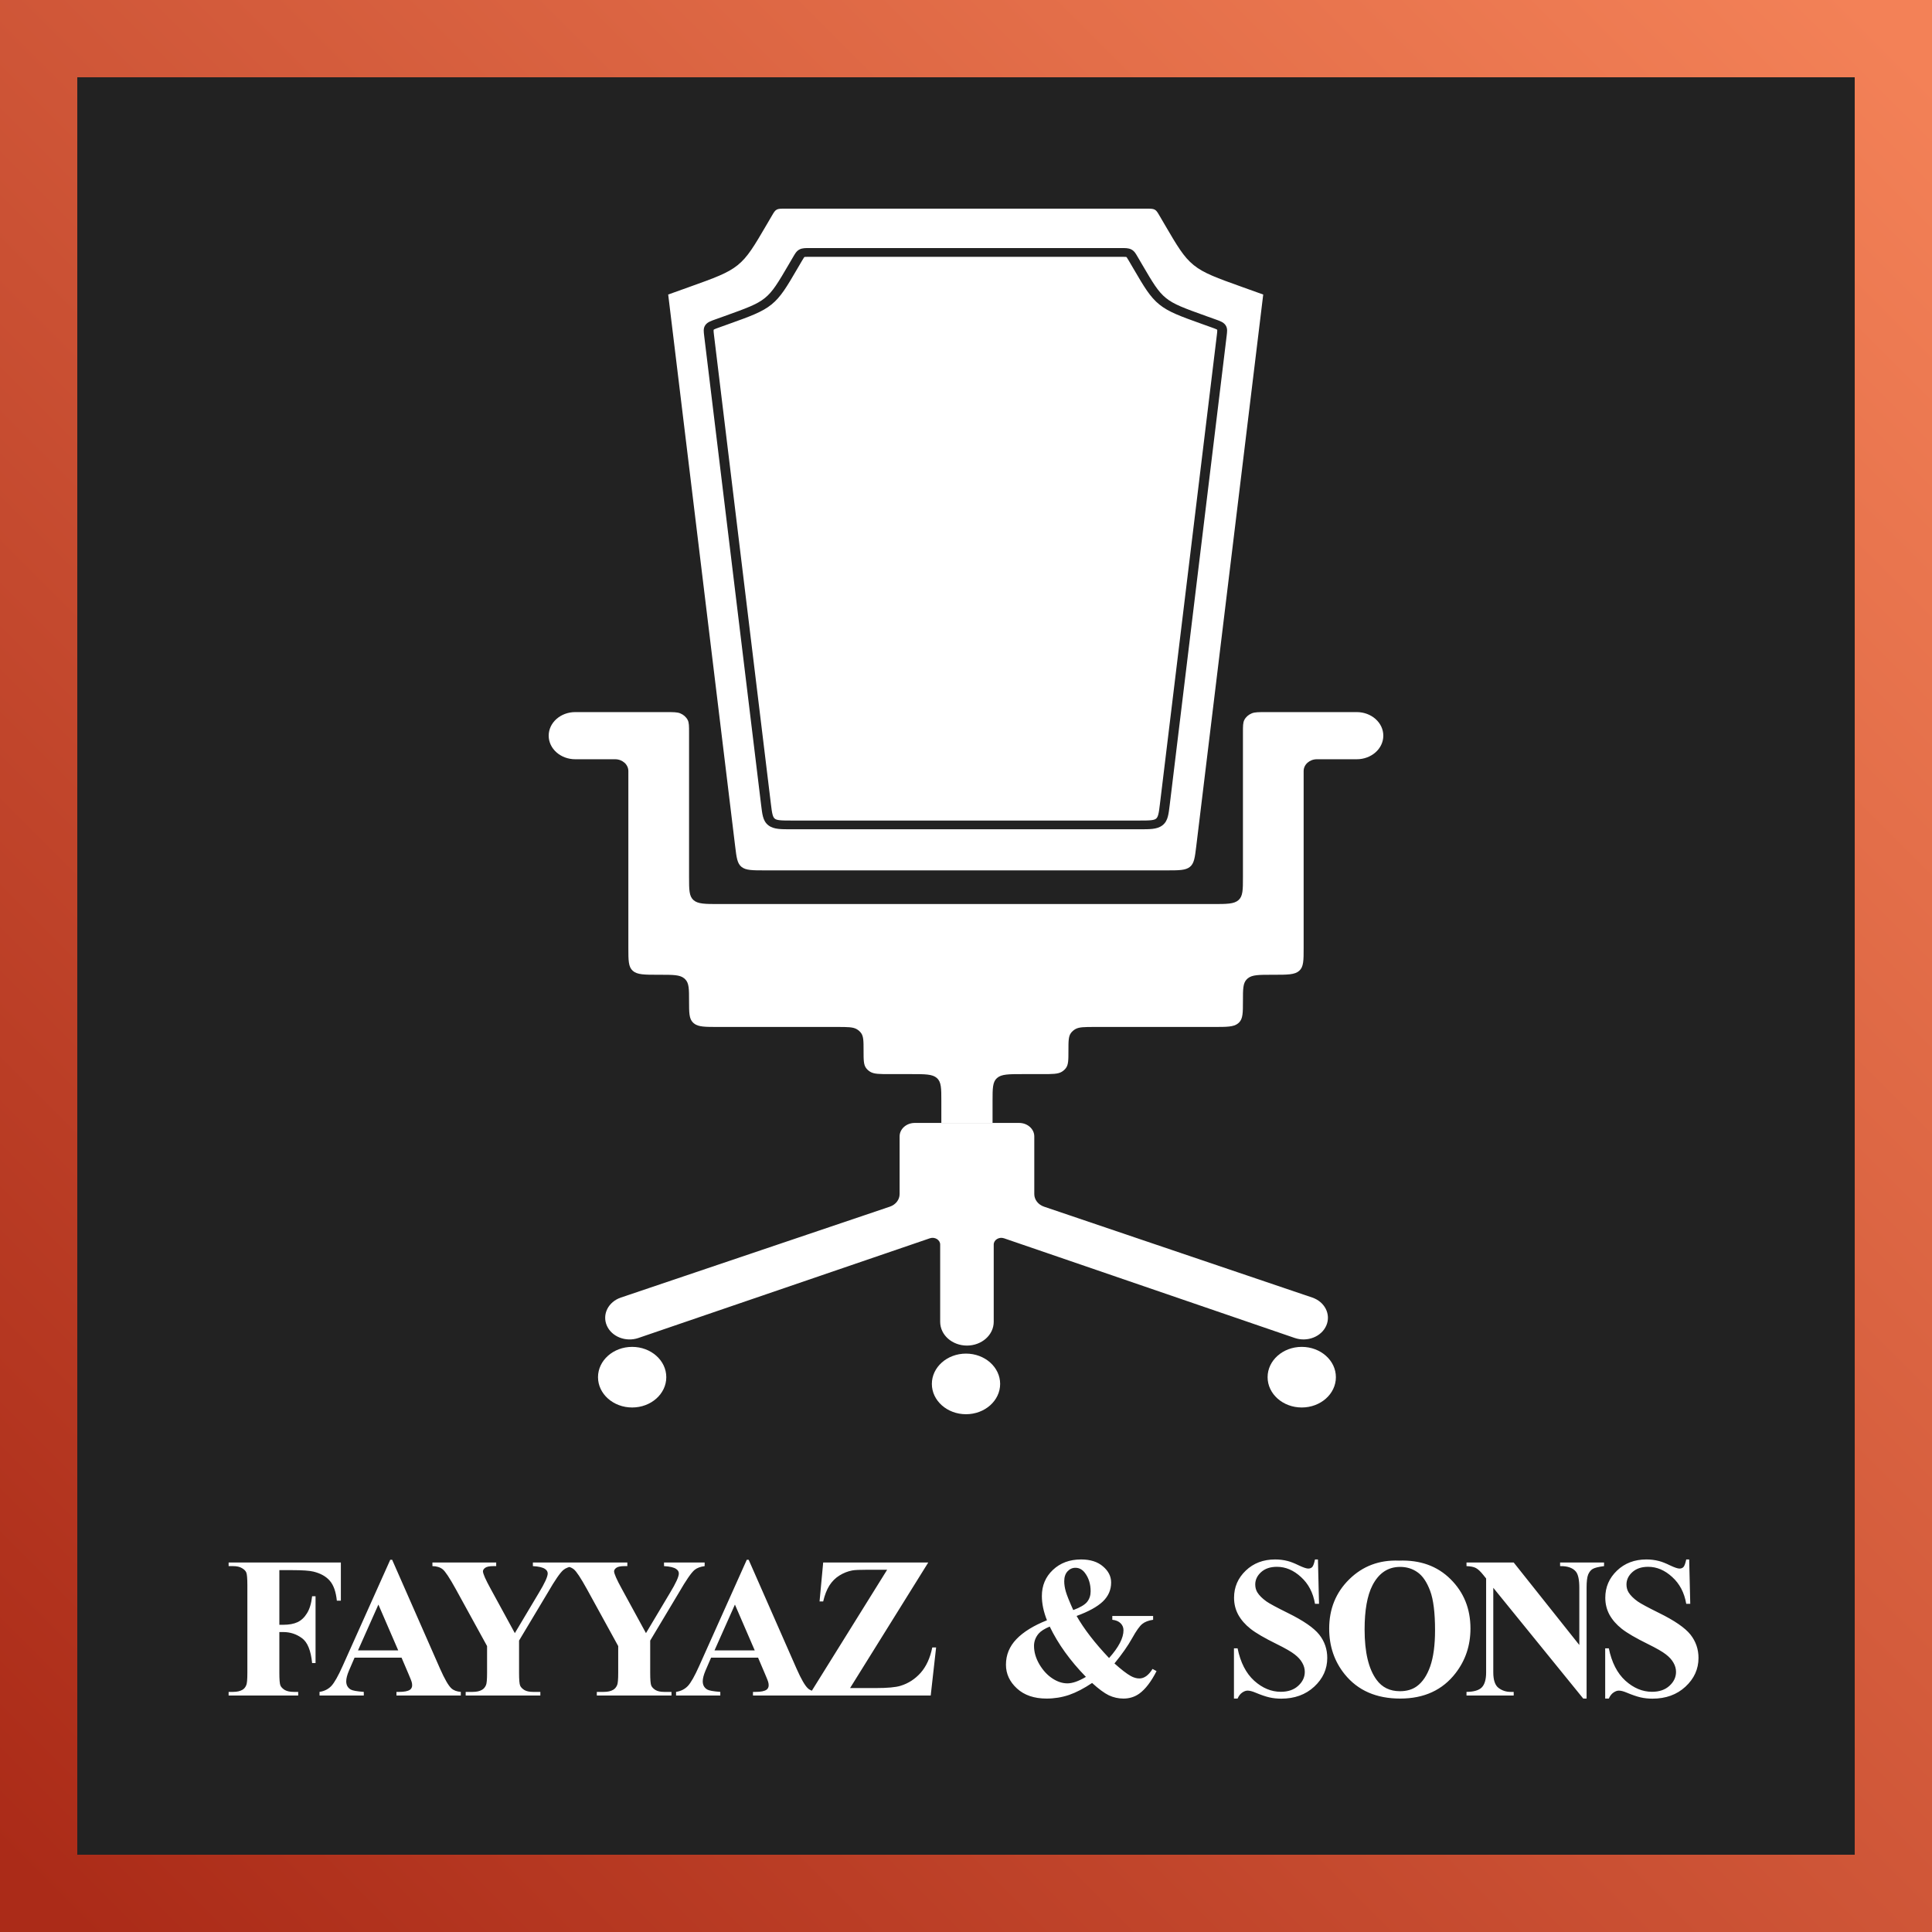
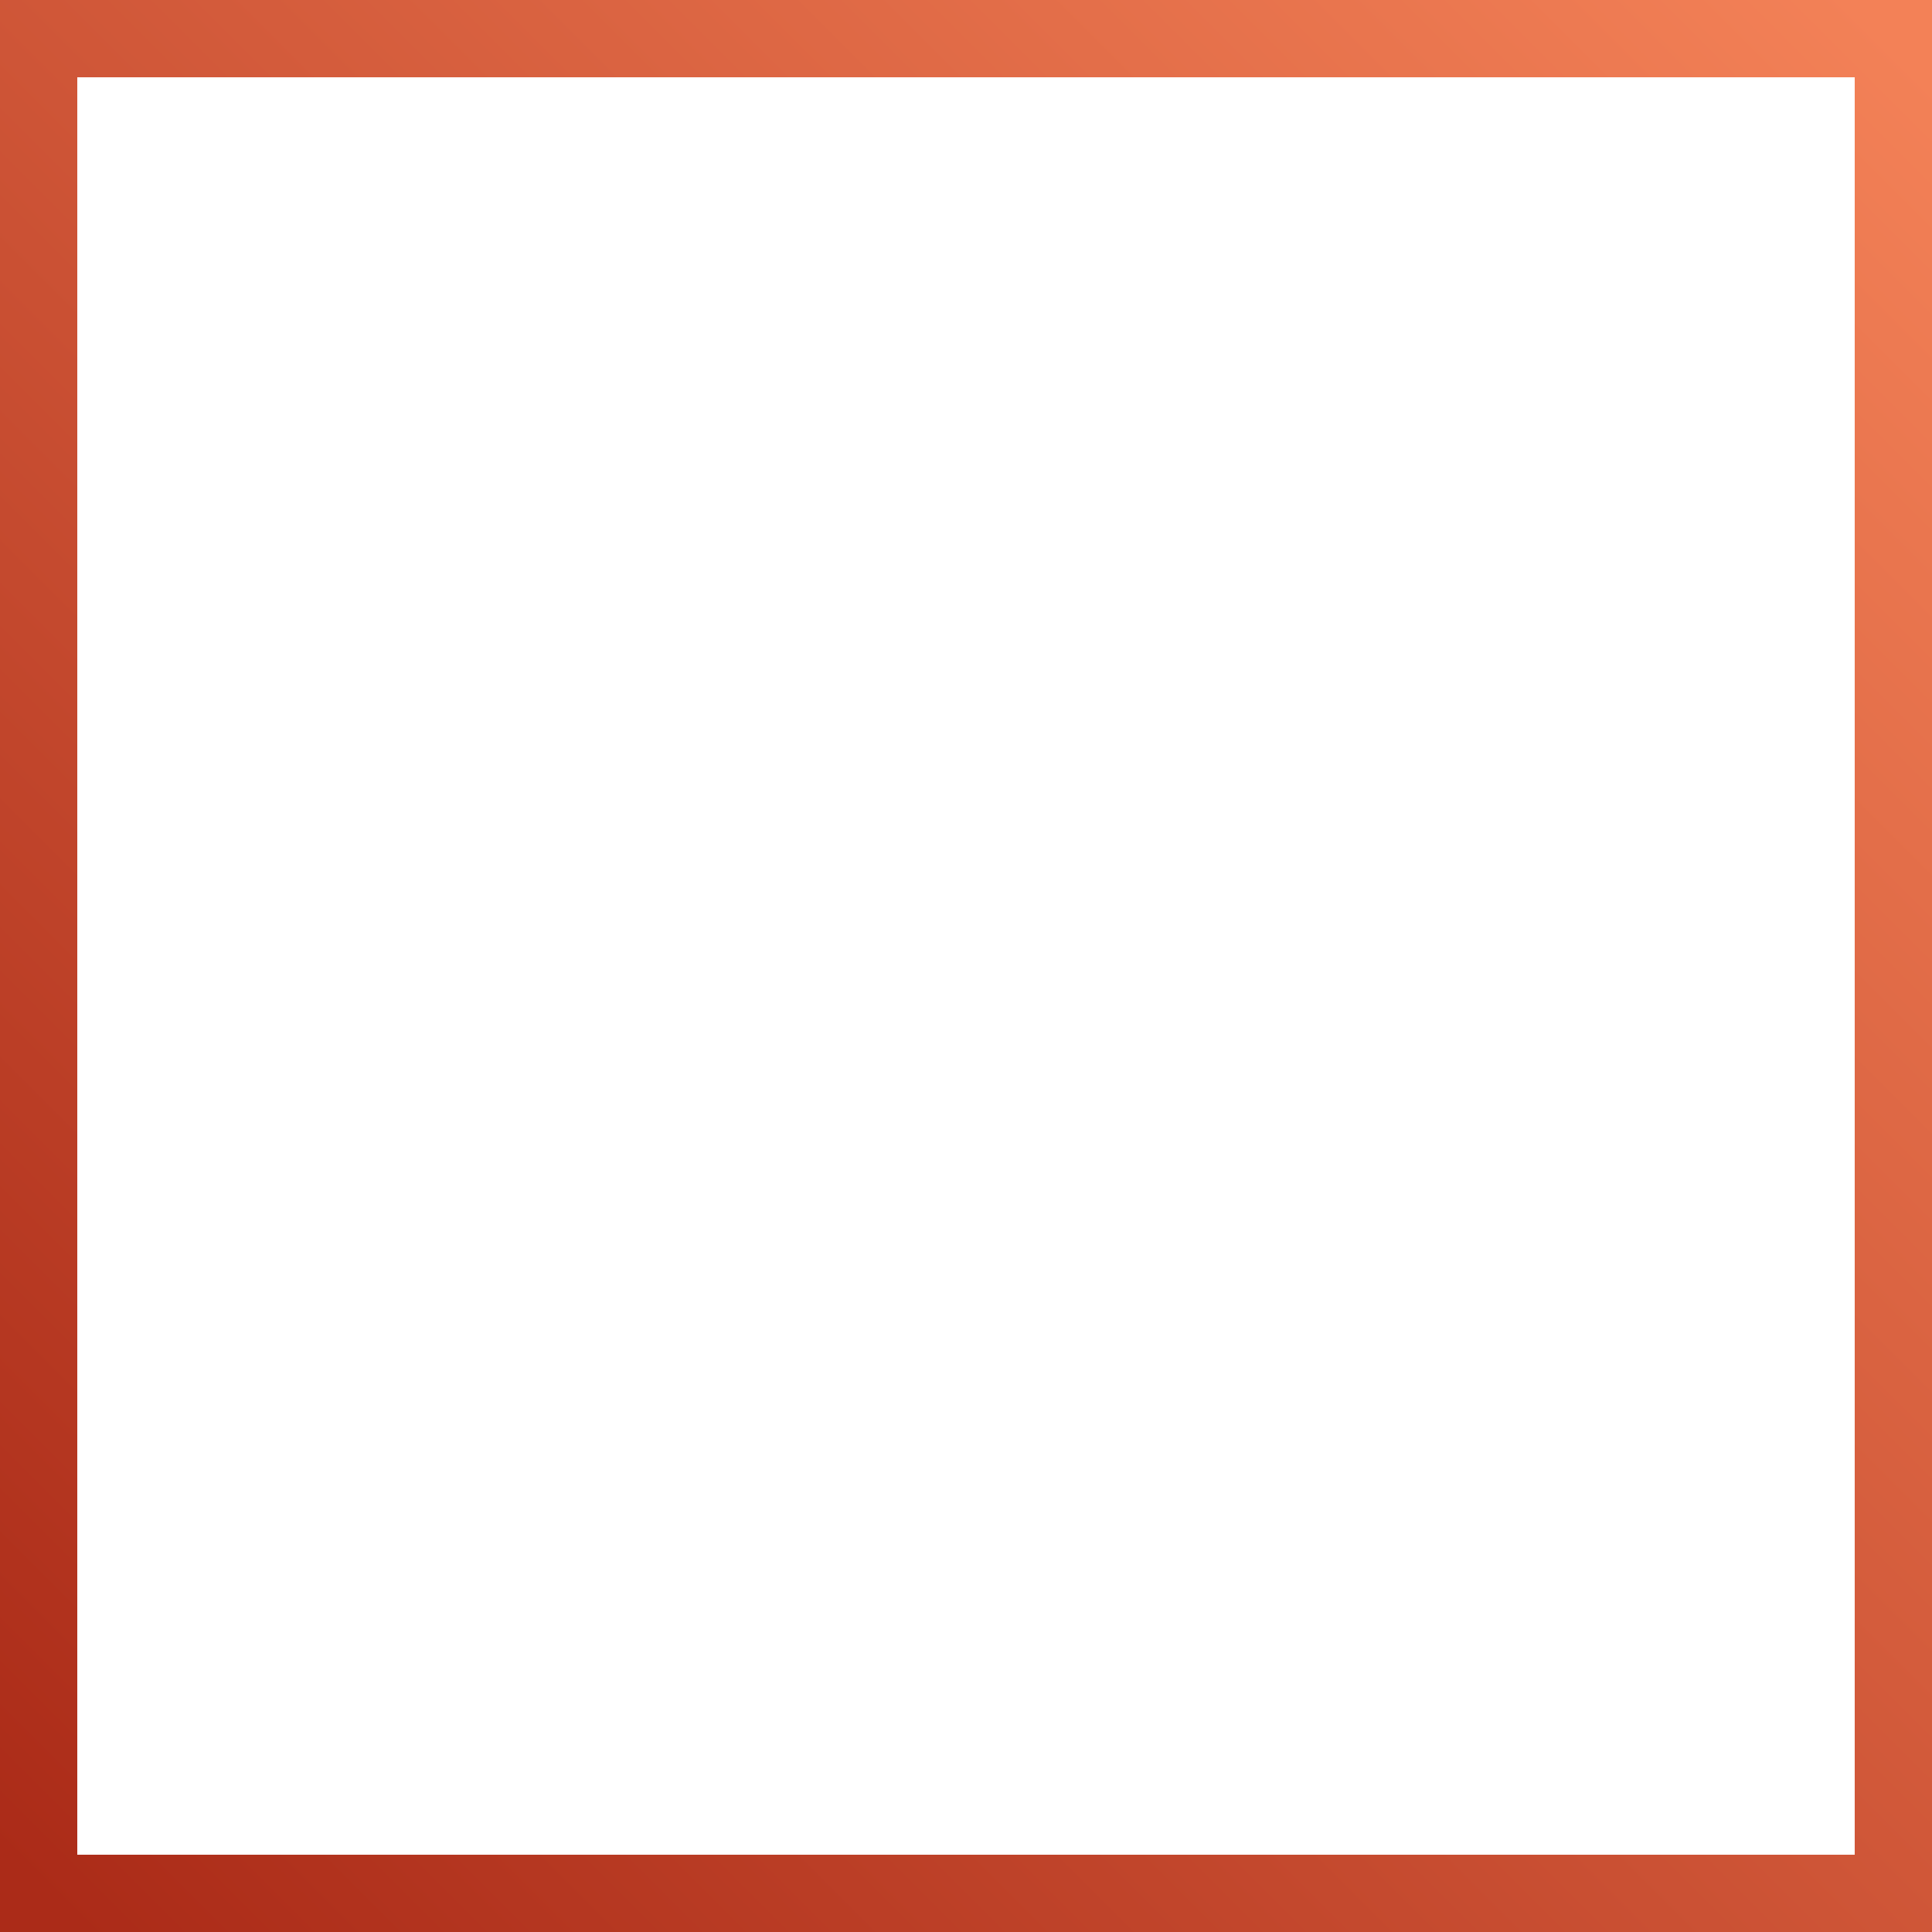
<svg xmlns="http://www.w3.org/2000/svg" width="250" height="250" viewBox="0 0 250 250" fill="none">
  <g clip-path="url(#clip0_4023_2)">
-     <rect width="250" height="250" fill="#222222" />
+     <rect width="250" height="250" fill="#ffffff" />
    <path d="M245 5H5V245H245V5Z" stroke="url(#paint0_linear_4023_2)" stroke-width="10" />
    <path d="M86.136 92.145H74.436C72.538 92.145 71 93.511 71 95.196C71 96.88 72.538 98.246 74.436 98.246H79.591C80.54 98.246 81.309 98.929 81.309 99.771V122.648C81.309 124.291 81.309 125.113 81.884 125.624C82.459 126.134 83.385 126.134 85.236 126.134H85.359C87.091 126.134 87.957 126.134 88.519 126.586C88.566 126.624 88.612 126.664 88.655 126.707C89.164 127.205 89.164 127.974 89.164 129.511C89.164 131.049 89.164 131.818 89.672 132.316C89.716 132.358 89.761 132.398 89.809 132.437C90.37 132.888 91.236 132.888 92.968 132.888H108.309C109.688 132.888 110.377 132.888 110.873 133.182C111.087 133.309 111.271 133.473 111.415 133.663C111.745 134.103 111.745 134.715 111.745 135.939C111.745 137.163 111.745 137.775 112.076 138.214C112.22 138.405 112.404 138.568 112.618 138.695C113.113 138.989 113.803 138.989 115.182 138.989H117.882C119.733 138.989 120.659 138.989 121.234 139.499C121.809 140.01 121.809 140.832 121.809 142.475V145.307H125.123H128.436V142.475C128.436 140.832 128.436 140.01 129.011 139.499C129.587 138.989 130.512 138.989 132.364 138.989H134.818C136.197 138.989 136.887 138.989 137.382 138.695C137.596 138.568 137.78 138.405 137.924 138.214C138.255 137.775 138.255 137.163 138.255 135.939C138.255 134.715 138.255 134.103 138.585 133.663C138.729 133.473 138.913 133.309 139.127 133.182C139.623 132.888 140.312 132.888 141.691 132.888H157.032C158.764 132.888 159.63 132.888 160.191 132.437C160.239 132.398 160.285 132.358 160.328 132.316C160.836 131.818 160.836 131.049 160.836 129.511C160.836 127.974 160.836 127.205 161.345 126.707C161.388 126.664 161.434 126.624 161.481 126.586C162.043 126.134 162.909 126.134 164.641 126.134H164.764C166.615 126.134 167.541 126.134 168.116 125.624C168.691 125.113 168.691 124.291 168.691 122.648V99.771C168.691 98.929 169.46 98.246 170.409 98.246H175.564C177.461 98.246 179 96.88 179 95.196C179 93.511 177.461 92.145 175.564 92.145H163.864C162.872 92.145 162.376 92.145 161.99 92.301C161.556 92.475 161.208 92.784 161.011 93.169C160.836 93.512 160.836 93.952 160.836 94.832V113.497C160.836 115.141 160.836 115.962 160.261 116.473C159.686 116.983 158.76 116.983 156.909 116.983H93.091C91.24 116.983 90.314 116.983 89.739 116.473C89.164 115.962 89.164 115.141 89.164 113.497V94.832C89.164 93.952 89.164 93.512 88.989 93.169C88.792 92.784 88.444 92.475 88.01 92.301C87.624 92.145 87.128 92.145 86.136 92.145Z" fill="white" />
    <path d="M82.603 173.136L120.323 160.234C120.966 160.014 121.658 160.435 121.658 161.047V171.042C121.658 172.741 123.209 174.117 125.123 174.117C127.036 174.117 128.587 172.741 128.587 171.042V161.048C128.587 160.436 129.28 160.015 129.923 160.235L167.538 173.133C169.166 173.691 170.994 172.972 171.622 171.527C172.25 170.079 171.434 168.454 169.802 167.901L135.1 156.143C134.339 155.885 133.836 155.237 133.836 154.514V147.05C133.836 146.088 132.957 145.307 131.873 145.307H125.123H118.373C117.288 145.307 116.409 146.088 116.409 147.05V154.513C116.409 155.236 115.906 155.885 115.144 156.142L80.344 167.902C78.71 168.455 77.893 170.081 78.522 171.529C79.148 172.973 80.976 173.693 82.603 173.136Z" fill="white" />
    <path d="M129.418 179.078C129.418 181.244 127.44 183 125 183C122.56 183 120.582 181.244 120.582 179.078C120.582 176.912 122.56 175.156 125 175.156C127.44 175.156 129.418 176.912 129.418 179.078Z" fill="white" />
    <path d="M86.218 178.207C86.218 180.373 84.24 182.128 81.8 182.128C79.36 182.128 77.382 180.373 77.382 178.207C77.382 176.041 79.36 174.285 81.8 174.285C84.24 174.285 86.218 176.041 86.218 178.207Z" fill="white" />
    <path d="M172.864 178.207C172.864 180.373 170.886 182.128 168.445 182.128C166.005 182.128 164.027 180.373 164.027 178.207C164.027 176.041 166.005 174.285 168.445 174.285C170.886 174.285 172.864 176.041 172.864 178.207Z" fill="white" />
    <path fill-rule="evenodd" clip-rule="evenodd" d="M99.034 112.626H150.89C152.567 112.626 153.405 112.626 153.965 112.18C154.525 111.733 154.615 110.993 154.794 109.513L163.46 38.112L160.766 37.147C157.434 35.954 155.767 35.357 154.467 34.307C153.166 33.258 152.338 31.842 150.683 29.011L150.057 27.94C149.789 27.482 149.656 27.253 149.421 27.127C149.186 27 148.895 27 148.314 27H101.61C101.029 27 100.738 27 100.503 27.127C100.268 27.253 100.134 27.482 99.867 27.94L99.241 29.011C97.585 31.842 96.758 33.258 95.457 34.307C94.156 35.357 92.49 35.954 89.158 37.147L86.464 38.112L95.13 109.513C95.309 110.993 95.399 111.733 95.959 112.18C96.519 112.626 97.357 112.626 99.034 112.626ZM104.696 32.099C104.467 32.099 104.25 32.099 104.066 32.116C103.861 32.135 103.645 32.177 103.434 32.291C103.223 32.405 103.08 32.556 102.967 32.709C102.866 32.846 102.766 33.017 102.66 33.197L102.107 34.144C100.654 36.63 99.992 37.744 98.97 38.568C97.949 39.392 96.636 39.871 93.711 40.919L92.542 41.337C92.28 41.431 92.035 41.519 91.841 41.613C91.624 41.719 91.409 41.859 91.257 42.086C91.104 42.312 91.065 42.546 91.063 42.765C91.06 42.962 91.089 43.196 91.119 43.445L98.487 104.147C98.56 104.756 98.622 105.267 98.731 105.671C98.847 106.098 99.032 106.479 99.407 106.778C99.782 107.077 100.228 107.2 100.719 107.256C101.183 107.309 101.762 107.309 102.452 107.308H147.397C148.087 107.309 148.666 107.309 149.13 107.256C149.621 107.2 150.067 107.077 150.442 106.778C150.817 106.479 151.003 106.098 151.118 105.671C151.227 105.267 151.289 104.756 151.363 104.147L158.73 43.444C158.76 43.196 158.789 42.962 158.787 42.765C158.784 42.546 158.745 42.312 158.593 42.086C158.44 41.859 158.225 41.719 158.009 41.613C157.814 41.519 157.569 41.431 157.307 41.337L156.139 40.919C153.213 39.871 151.9 39.392 150.879 38.568C149.857 37.744 149.196 36.63 147.742 34.144L147.189 33.197C147.083 33.017 146.984 32.846 146.882 32.709C146.769 32.556 146.627 32.405 146.416 32.291C146.205 32.177 145.989 32.135 145.783 32.116C145.599 32.099 145.382 32.099 145.154 32.099H104.696ZM104.095 33.258C104.095 33.258 104.1 33.256 104.106 33.254C104.119 33.251 104.146 33.246 104.196 33.241C104.307 33.231 104.457 33.23 104.722 33.23H145.127C145.392 33.23 145.542 33.231 145.654 33.241C145.704 33.246 145.73 33.251 145.743 33.254C145.749 33.256 145.753 33.257 145.753 33.257L145.757 33.26L145.762 33.265C145.772 33.273 145.789 33.292 145.817 33.329C145.878 33.412 145.948 33.53 146.07 33.739L146.677 34.777C148.046 37.12 148.812 38.429 150.022 39.405C151.232 40.382 152.773 40.933 155.531 41.921L156.802 42.376C157.102 42.484 157.276 42.547 157.397 42.606C157.452 42.632 157.479 42.65 157.491 42.659C157.497 42.664 157.499 42.666 157.499 42.666C157.499 42.666 157.502 42.671 157.503 42.678C157.507 42.691 157.512 42.721 157.513 42.776C157.514 42.899 157.495 43.065 157.46 43.351L150.1 103.99C150.021 104.645 149.966 105.082 149.879 105.407C149.795 105.717 149.7 105.849 149.591 105.936C149.482 106.023 149.323 106.093 148.967 106.134C148.594 106.176 148.098 106.178 147.356 106.178H102.494C101.751 106.178 101.255 106.176 100.882 106.134C100.526 106.093 100.367 106.023 100.258 105.936C100.149 105.849 100.054 105.717 99.97 105.407C99.883 105.082 99.828 104.645 99.749 103.99L92.389 43.351C92.354 43.065 92.335 42.899 92.337 42.776C92.337 42.721 92.342 42.691 92.346 42.678C92.347 42.671 92.349 42.668 92.349 42.668C92.349 42.668 92.353 42.664 92.358 42.659C92.37 42.65 92.397 42.632 92.452 42.606C92.573 42.547 92.747 42.484 93.048 42.376L94.319 41.921C97.076 40.933 98.617 40.382 99.827 39.405C101.038 38.429 101.803 37.12 103.172 34.777L103.779 33.739C103.901 33.53 103.971 33.412 104.032 33.329C104.06 33.292 104.077 33.273 104.087 33.265C104.091 33.261 104.095 33.258 104.095 33.258Z" fill="white" />
    <path d="M36.148 203.175V210.247H36.643C37.404 210.247 38.026 210.132 38.509 209.904C38.991 209.675 39.398 209.29 39.727 208.749C40.066 208.207 40.286 207.475 40.388 206.552H40.832V215.198H40.388C40.227 213.564 39.787 212.49 39.067 211.973C38.356 211.448 37.548 211.186 36.643 211.186H36.148V216.455C36.148 217.335 36.194 217.885 36.287 218.105C36.389 218.325 36.579 218.52 36.858 218.689C37.146 218.85 37.531 218.93 38.014 218.93H38.585V219.4H29.584V218.93H30.155C30.655 218.93 31.057 218.841 31.361 218.664C31.581 218.545 31.751 218.342 31.869 218.054C31.962 217.851 32.009 217.318 32.009 216.455V205.13C32.009 204.25 31.962 203.7 31.869 203.48C31.776 203.26 31.586 203.07 31.298 202.909C31.019 202.74 30.638 202.655 30.155 202.655H29.584V202.185H44.107V207.124H43.587C43.468 205.964 43.164 205.105 42.673 204.546C42.19 203.988 41.488 203.594 40.565 203.366C40.058 203.239 39.118 203.175 37.747 203.175H36.148ZM51.961 214.5H45.88L45.157 216.175C44.92 216.734 44.801 217.195 44.801 217.559C44.801 218.042 44.996 218.397 45.385 218.626C45.614 218.761 46.176 218.863 47.074 218.93V219.4H41.348V218.93C41.966 218.837 42.474 218.583 42.871 218.169C43.269 217.745 43.76 216.878 44.344 215.566L50.501 201.83H50.742L56.95 215.947C57.543 217.284 58.03 218.126 58.41 218.473C58.698 218.736 59.105 218.888 59.629 218.93V219.4H51.301V218.93H51.644C52.312 218.93 52.782 218.837 53.053 218.651C53.239 218.516 53.332 218.321 53.332 218.067C53.332 217.915 53.307 217.758 53.256 217.597C53.239 217.521 53.112 217.204 52.875 216.645L51.961 214.5ZM51.53 213.56L48.965 207.631L46.325 213.56H51.53ZM74.212 202.185V202.655C73.644 202.731 73.209 202.896 72.904 203.15C72.481 203.505 71.812 204.475 70.898 206.057L67.166 212.291V216.455C67.166 217.343 67.212 217.898 67.305 218.118C67.398 218.329 67.58 218.52 67.851 218.689C68.13 218.85 68.499 218.93 68.956 218.93H69.921V219.4H60.259V218.93H61.161C61.669 218.93 62.071 218.841 62.367 218.664C62.587 218.545 62.76 218.342 62.887 218.054C62.98 217.851 63.027 217.318 63.027 216.455V213.002L58.977 205.626C58.173 204.17 57.606 203.315 57.276 203.061C56.946 202.799 56.506 202.663 55.956 202.655V202.185H64.208V202.655H63.84C63.34 202.655 62.989 202.727 62.786 202.871C62.591 203.015 62.494 203.167 62.494 203.328C62.494 203.632 62.832 204.398 63.509 205.626L66.62 211.326L69.717 206.133C70.488 204.864 70.873 204.022 70.873 203.607C70.873 203.379 70.763 203.188 70.543 203.036C70.255 202.824 69.726 202.697 68.956 202.655V202.185H74.212ZM91.181 202.185V202.655C90.614 202.731 90.178 202.896 89.873 203.15C89.45 203.505 88.781 204.475 87.867 206.057L84.135 212.291V216.455C84.135 217.343 84.181 217.898 84.274 218.118C84.368 218.329 84.549 218.52 84.82 218.689C85.1 218.85 85.468 218.93 85.925 218.93H86.89V219.4H77.228V218.93H78.13C78.638 218.93 79.04 218.841 79.336 218.664C79.556 218.545 79.73 218.342 79.856 218.054C79.95 217.851 79.996 217.318 79.996 216.455V213.002L75.946 205.626C75.142 204.17 74.575 203.315 74.245 203.061C73.915 202.799 73.475 202.663 72.925 202.655V202.185H81.177V202.655H80.809C80.309 202.655 79.958 202.727 79.755 202.871C79.56 203.015 79.463 203.167 79.463 203.328C79.463 203.632 79.801 204.398 80.478 205.626L83.589 211.326L86.686 206.133C87.457 204.864 87.842 204.022 87.842 203.607C87.842 203.379 87.732 203.188 87.512 203.036C87.224 202.824 86.695 202.697 85.925 202.655V202.185H91.181ZM98.095 214.5H92.014L91.29 216.175C91.053 216.734 90.935 217.195 90.935 217.559C90.935 218.042 91.129 218.397 91.519 218.626C91.747 218.761 92.31 218.863 93.207 218.93V219.4H87.482V218.93C88.1 218.837 88.607 218.583 89.005 218.169C89.403 217.745 89.894 216.878 90.478 215.566L96.635 201.83H96.876L103.084 215.947C103.677 217.284 104.163 218.126 104.544 218.473C104.832 218.736 105.238 218.888 105.763 218.93V219.4H97.435V218.93H97.778C98.446 218.93 98.916 218.837 99.187 218.651C99.373 218.516 99.466 218.321 99.466 218.067C99.466 217.915 99.441 217.758 99.39 217.597C99.373 217.521 99.246 217.204 99.009 216.645L98.095 214.5ZM97.663 213.56L95.099 207.631L92.458 213.56H97.663ZM120.117 202.185L109.999 218.435H113.274C114.823 218.435 115.906 218.338 116.524 218.143C117.531 217.838 118.399 217.28 119.127 216.467C119.854 215.646 120.358 214.55 120.637 213.179H121.132L120.434 219.4H104.667L114.797 203.125H112.246C111.255 203.125 110.604 203.154 110.291 203.213C109.698 203.323 109.14 203.544 108.615 203.874C108.099 204.195 107.667 204.627 107.32 205.169C106.981 205.71 106.715 206.396 106.52 207.225H106.05L106.52 202.185H120.117ZM143.932 209.104H149.213V209.599C148.621 209.684 148.155 209.862 147.817 210.132C147.478 210.395 147.038 211.013 146.497 211.986C145.955 212.959 145.193 214.047 144.211 215.249C145.075 216.027 145.777 216.569 146.319 216.874C146.7 217.085 147.072 217.191 147.436 217.191C148.062 217.191 148.629 216.781 149.137 215.96L149.658 216.239C148.964 217.601 148.223 218.571 147.436 219.146C146.835 219.578 146.15 219.794 145.379 219.794C144.719 219.794 144.089 219.654 143.488 219.375C142.895 219.087 142.172 218.554 141.317 217.775C140.259 218.486 139.265 219.002 138.334 219.324C137.403 219.637 136.433 219.794 135.426 219.794C133.818 219.794 132.54 219.358 131.592 218.486C130.644 217.614 130.17 216.59 130.17 215.414C130.17 214.144 130.623 213.04 131.529 212.1C132.434 211.161 133.751 210.348 135.477 209.663C135.257 209.113 135.092 208.575 134.982 208.05C134.872 207.526 134.817 207.018 134.817 206.527C134.817 205.173 135.291 204.047 136.239 203.15C137.195 202.244 138.414 201.792 139.895 201.792C141.088 201.792 142.032 202.092 142.726 202.693C143.429 203.285 143.78 203.979 143.78 204.775C143.78 205.731 143.42 206.552 142.701 207.238C141.99 207.915 140.86 208.537 139.311 209.104C140.267 210.788 141.668 212.604 143.513 214.55C144.757 213.154 145.379 211.956 145.379 210.958C145.379 210.602 145.257 210.302 145.011 210.056C144.766 209.802 144.406 209.65 143.932 209.599V209.104ZM138.879 208.342C139.768 208.012 140.365 207.661 140.669 207.289C140.974 206.908 141.127 206.451 141.127 205.918C141.127 204.97 140.877 204.17 140.378 203.518C140.047 203.087 139.641 202.871 139.159 202.871C138.761 202.871 138.418 203.027 138.13 203.34C137.851 203.654 137.711 204.077 137.711 204.61C137.711 205.025 137.779 205.469 137.915 205.943C138.05 206.417 138.372 207.217 138.879 208.342ZM135.833 210.475C135.155 210.763 134.677 211.068 134.398 211.389C134 211.863 133.801 212.392 133.801 212.976C133.801 213.772 134.03 214.563 134.487 215.35C134.952 216.137 135.511 216.747 136.163 217.178C136.814 217.61 137.466 217.826 138.118 217.826C138.439 217.826 138.799 217.758 139.197 217.623C139.603 217.479 140.043 217.267 140.517 216.988C138.477 214.897 136.916 212.726 135.833 210.475ZM170.541 201.792L170.68 207.53H170.16C169.914 206.091 169.309 204.936 168.344 204.064C167.388 203.184 166.351 202.744 165.234 202.744C164.371 202.744 163.685 202.976 163.177 203.442C162.678 203.899 162.428 204.428 162.428 205.029C162.428 205.41 162.517 205.748 162.695 206.045C162.94 206.442 163.334 206.836 163.876 207.225C164.273 207.504 165.192 208 166.63 208.711C168.645 209.701 170.003 210.636 170.706 211.516C171.4 212.396 171.747 213.404 171.747 214.538C171.747 215.976 171.184 217.216 170.058 218.257C168.941 219.29 167.519 219.806 165.792 219.806C165.251 219.806 164.739 219.751 164.256 219.641C163.774 219.531 163.169 219.324 162.441 219.019C162.035 218.85 161.7 218.765 161.438 218.765C161.218 218.765 160.985 218.85 160.74 219.019C160.494 219.188 160.295 219.447 160.143 219.794H159.673V213.294H160.143C160.515 215.122 161.231 216.518 162.289 217.483C163.355 218.439 164.502 218.918 165.729 218.918C166.677 218.918 167.43 218.659 167.989 218.143C168.556 217.627 168.839 217.026 168.839 216.34C168.839 215.934 168.729 215.541 168.509 215.16C168.298 214.779 167.972 214.419 167.532 214.081C167.092 213.734 166.313 213.285 165.196 212.735C163.63 211.965 162.504 211.309 161.819 210.767C161.133 210.226 160.604 209.62 160.232 208.952C159.868 208.283 159.686 207.547 159.686 206.743C159.686 205.372 160.19 204.204 161.197 203.239C162.204 202.274 163.473 201.792 165.005 201.792C165.564 201.792 166.106 201.859 166.63 201.995C167.028 202.096 167.511 202.287 168.078 202.566C168.653 202.837 169.055 202.972 169.284 202.972C169.504 202.972 169.677 202.905 169.804 202.769C169.931 202.634 170.05 202.308 170.16 201.792H170.541ZM181.022 201.944C183.764 201.842 185.99 202.642 187.7 204.343C189.418 206.045 190.277 208.173 190.277 210.729C190.277 212.913 189.638 214.834 188.36 216.493C186.667 218.693 184.277 219.794 181.187 219.794C178.09 219.794 175.695 218.744 174.002 216.645C172.665 214.986 171.996 213.018 171.996 210.742C171.996 208.186 172.863 206.057 174.598 204.356C176.342 202.646 178.483 201.842 181.022 201.944ZM181.175 202.756C179.6 202.756 178.403 203.56 177.582 205.169C176.913 206.489 176.579 208.385 176.579 210.856C176.579 213.793 177.095 215.964 178.128 217.369C178.847 218.351 179.854 218.841 181.149 218.841C182.021 218.841 182.749 218.63 183.333 218.207C184.078 217.665 184.657 216.802 185.072 215.617C185.487 214.423 185.694 212.87 185.694 210.958C185.694 208.681 185.483 206.98 185.059 205.854C184.636 204.72 184.095 203.92 183.434 203.455C182.783 202.989 182.029 202.756 181.175 202.756ZM195.871 202.185L204.364 212.862V205.461C204.364 204.428 204.216 203.73 203.92 203.366C203.514 202.875 202.833 202.638 201.876 202.655V202.185H207.564V202.655C206.836 202.748 206.345 202.871 206.091 203.023C205.846 203.167 205.651 203.408 205.507 203.747C205.372 204.077 205.304 204.648 205.304 205.461V219.794H204.872L193.231 205.461V216.404C193.231 217.394 193.455 218.063 193.903 218.41C194.361 218.757 194.881 218.93 195.465 218.93H195.871V219.4H189.765V218.93C190.713 218.922 191.373 218.727 191.745 218.346C192.118 217.965 192.304 217.318 192.304 216.404V204.254L191.936 203.797C191.572 203.34 191.25 203.04 190.971 202.896C190.692 202.752 190.29 202.672 189.765 202.655V202.185H195.871ZM218.579 201.792L218.718 207.53H218.198C217.952 206.091 217.347 204.936 216.382 204.064C215.426 203.184 214.389 202.744 213.272 202.744C212.409 202.744 211.723 202.976 211.215 203.442C210.716 203.899 210.466 204.428 210.466 205.029C210.466 205.41 210.555 205.748 210.733 206.045C210.978 206.442 211.372 206.836 211.914 207.225C212.311 207.504 213.23 208 214.668 208.711C216.683 209.701 218.041 210.636 218.744 211.516C219.438 212.396 219.785 213.404 219.785 214.538C219.785 215.976 219.222 217.216 218.096 218.257C216.979 219.29 215.557 219.806 213.831 219.806C213.289 219.806 212.777 219.751 212.294 219.641C211.812 219.531 211.207 219.324 210.479 219.019C210.073 218.85 209.738 218.765 209.476 218.765C209.256 218.765 209.023 218.85 208.778 219.019C208.532 219.188 208.333 219.447 208.181 219.794H207.711V213.294H208.181C208.554 215.122 209.269 216.518 210.327 217.483C211.393 218.439 212.54 218.918 213.767 218.918C214.715 218.918 215.468 218.659 216.027 218.143C216.594 217.627 216.877 217.026 216.877 216.34C216.877 215.934 216.767 215.541 216.547 215.16C216.336 214.779 216.01 214.419 215.57 214.081C215.13 213.734 214.351 213.285 213.234 212.735C211.668 211.965 210.542 211.309 209.857 210.767C209.171 210.226 208.642 209.62 208.27 208.952C207.906 208.283 207.724 207.547 207.724 206.743C207.724 205.372 208.228 204.204 209.235 203.239C210.242 202.274 211.512 201.792 213.043 201.792C213.602 201.792 214.144 201.859 214.668 201.995C215.066 202.096 215.549 202.287 216.116 202.566C216.691 202.837 217.093 202.972 217.322 202.972C217.542 202.972 217.715 202.905 217.842 202.769C217.969 202.634 218.088 202.308 218.198 201.792H218.579Z" fill="white" />
  </g>
  <defs>
    <linearGradient id="paint0_linear_4023_2" x1="245" y1="5" x2="5" y2="245" gradientUnits="userSpaceOnUse">
      <stop stop-color="#F38157" />
      <stop offset="1" stop-color="#AB2B18" />
    </linearGradient>
    <clipPath id="clip0_4023_2">
      <rect width="250" height="250" fill="white" />
    </clipPath>
  </defs>
</svg>
